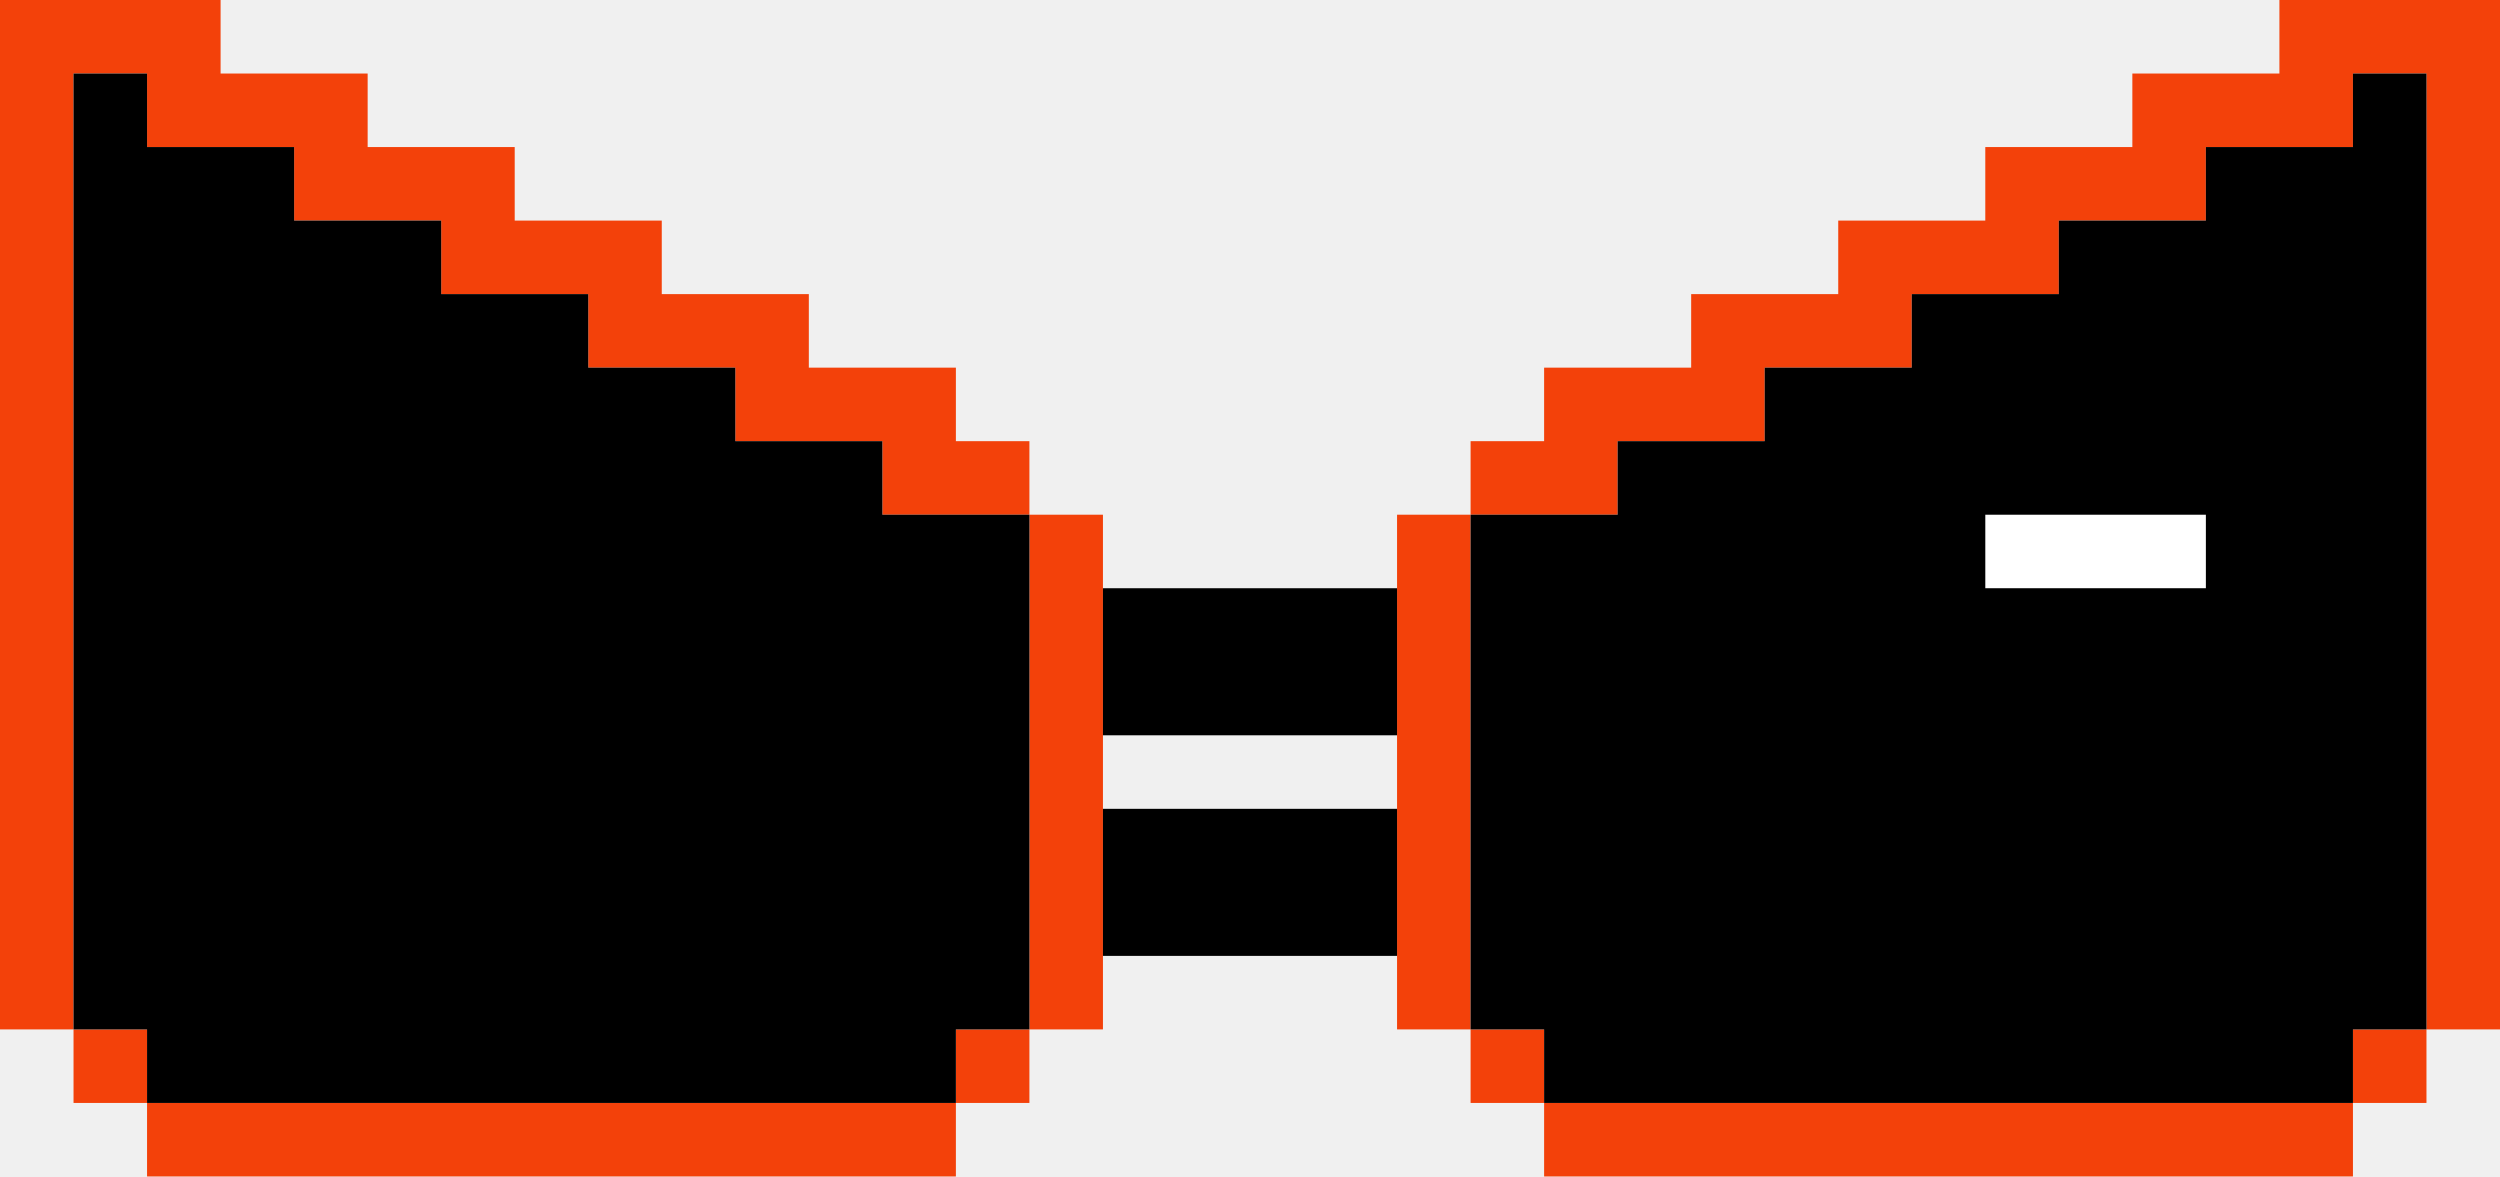
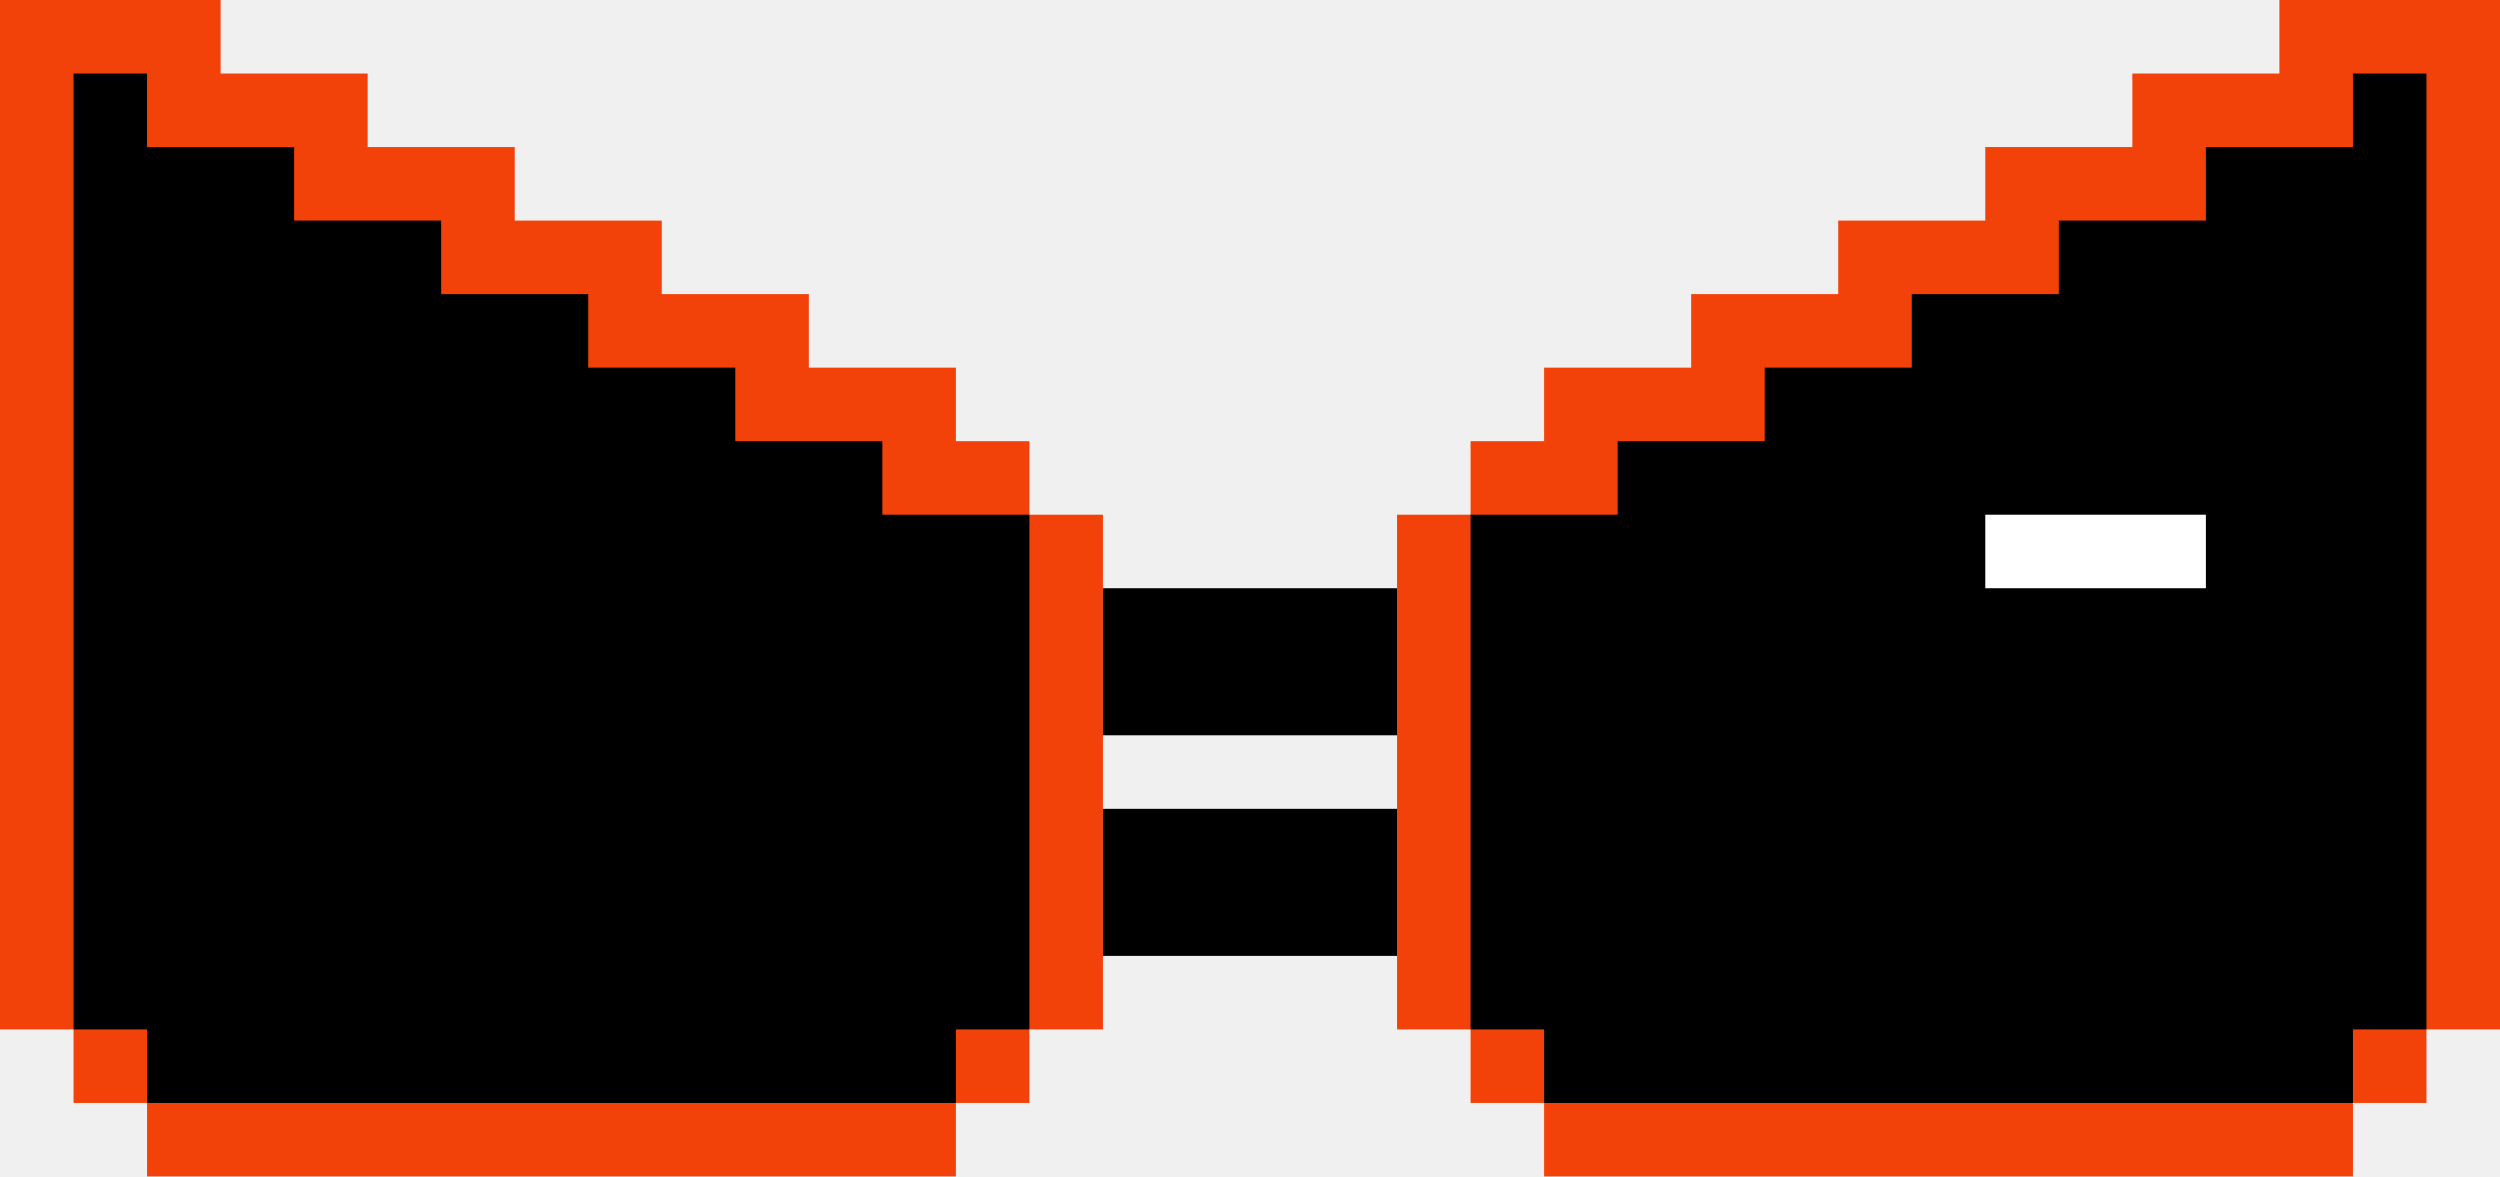
<svg xmlns="http://www.w3.org/2000/svg" viewBox="0 0 34 16">
-   <path d="M27,7v1h3V7H27z" fill="#fff" />
-   <g fill="#f3410a">
-     <path d="M14 14h1V7h-1v7z" />
-     <path d="M13,14h1v1h-1V14z" />
-     <path d="M2 15v1h11v-1H2zm18-1h1v1h-1v-1z" />
-     <path d="M20 7h-1v7h1V7zM1 1h1v1h2v1h2v1h2v1h2v1h2v1h2V6h-1V5h-2V4H9V3H7V2H5V1H3V0H0v14h1V1z" />
-     <path d="M31 0v1h-2v1h-2v1h-2v1h-2v1h-2v1h-1v1h2V6h2V5h2V4h2V3h2V2h2V1h1v13h1V0h-3zM1 14h1v1H1v-1z" />
-     <path d="M32,14h1v1h-1V14z" />
-     <path d="M21,15v1h11v-1H21z" />
-   </g>
-   <path d="M12 7V6h-2V5H8V4H6V3H4V2H2V1H1v13h1v1h11v-1h1V7h-2zm20-6v1h-2v1h-2v1h-2v1h-2v1h-2v1h-2v7h1v1h11v-1h1V1h-1zm-2 6v1h-3V7h3zm-15 4v2h4v-2h-4zm0-3v2h4V8h-4z" />
+   <path d="M19 14h1v1h1v1h11v-1h1v-1h1V0h-3v1h-2v1h-2v1h-2v1h-2v1h-2v1h-1v1h-1v7zm-4-7h-1V6h-1V5h-2V4H9V3H7V2H5V1H3V0H0v14h1v1h1v1h11v-1h1v-1h1V7z" fill="#f3410a" />
+   <path d="M12 7V6h-2V5H8V4H6V3H4V2H2V1H1v13h1v1h11v-1h1V7h-2zm20-6v1h-2v1h-2v1h-2v1h-2v1h-2v1h-2v7h1v1h11v-1h1V1h-1zM15 11v2h4v-2h-4zm0-3v2h4V8h-4z" />
+   <path d="M27 7h3v1h-3z" fill="#fff" />
</svg>
